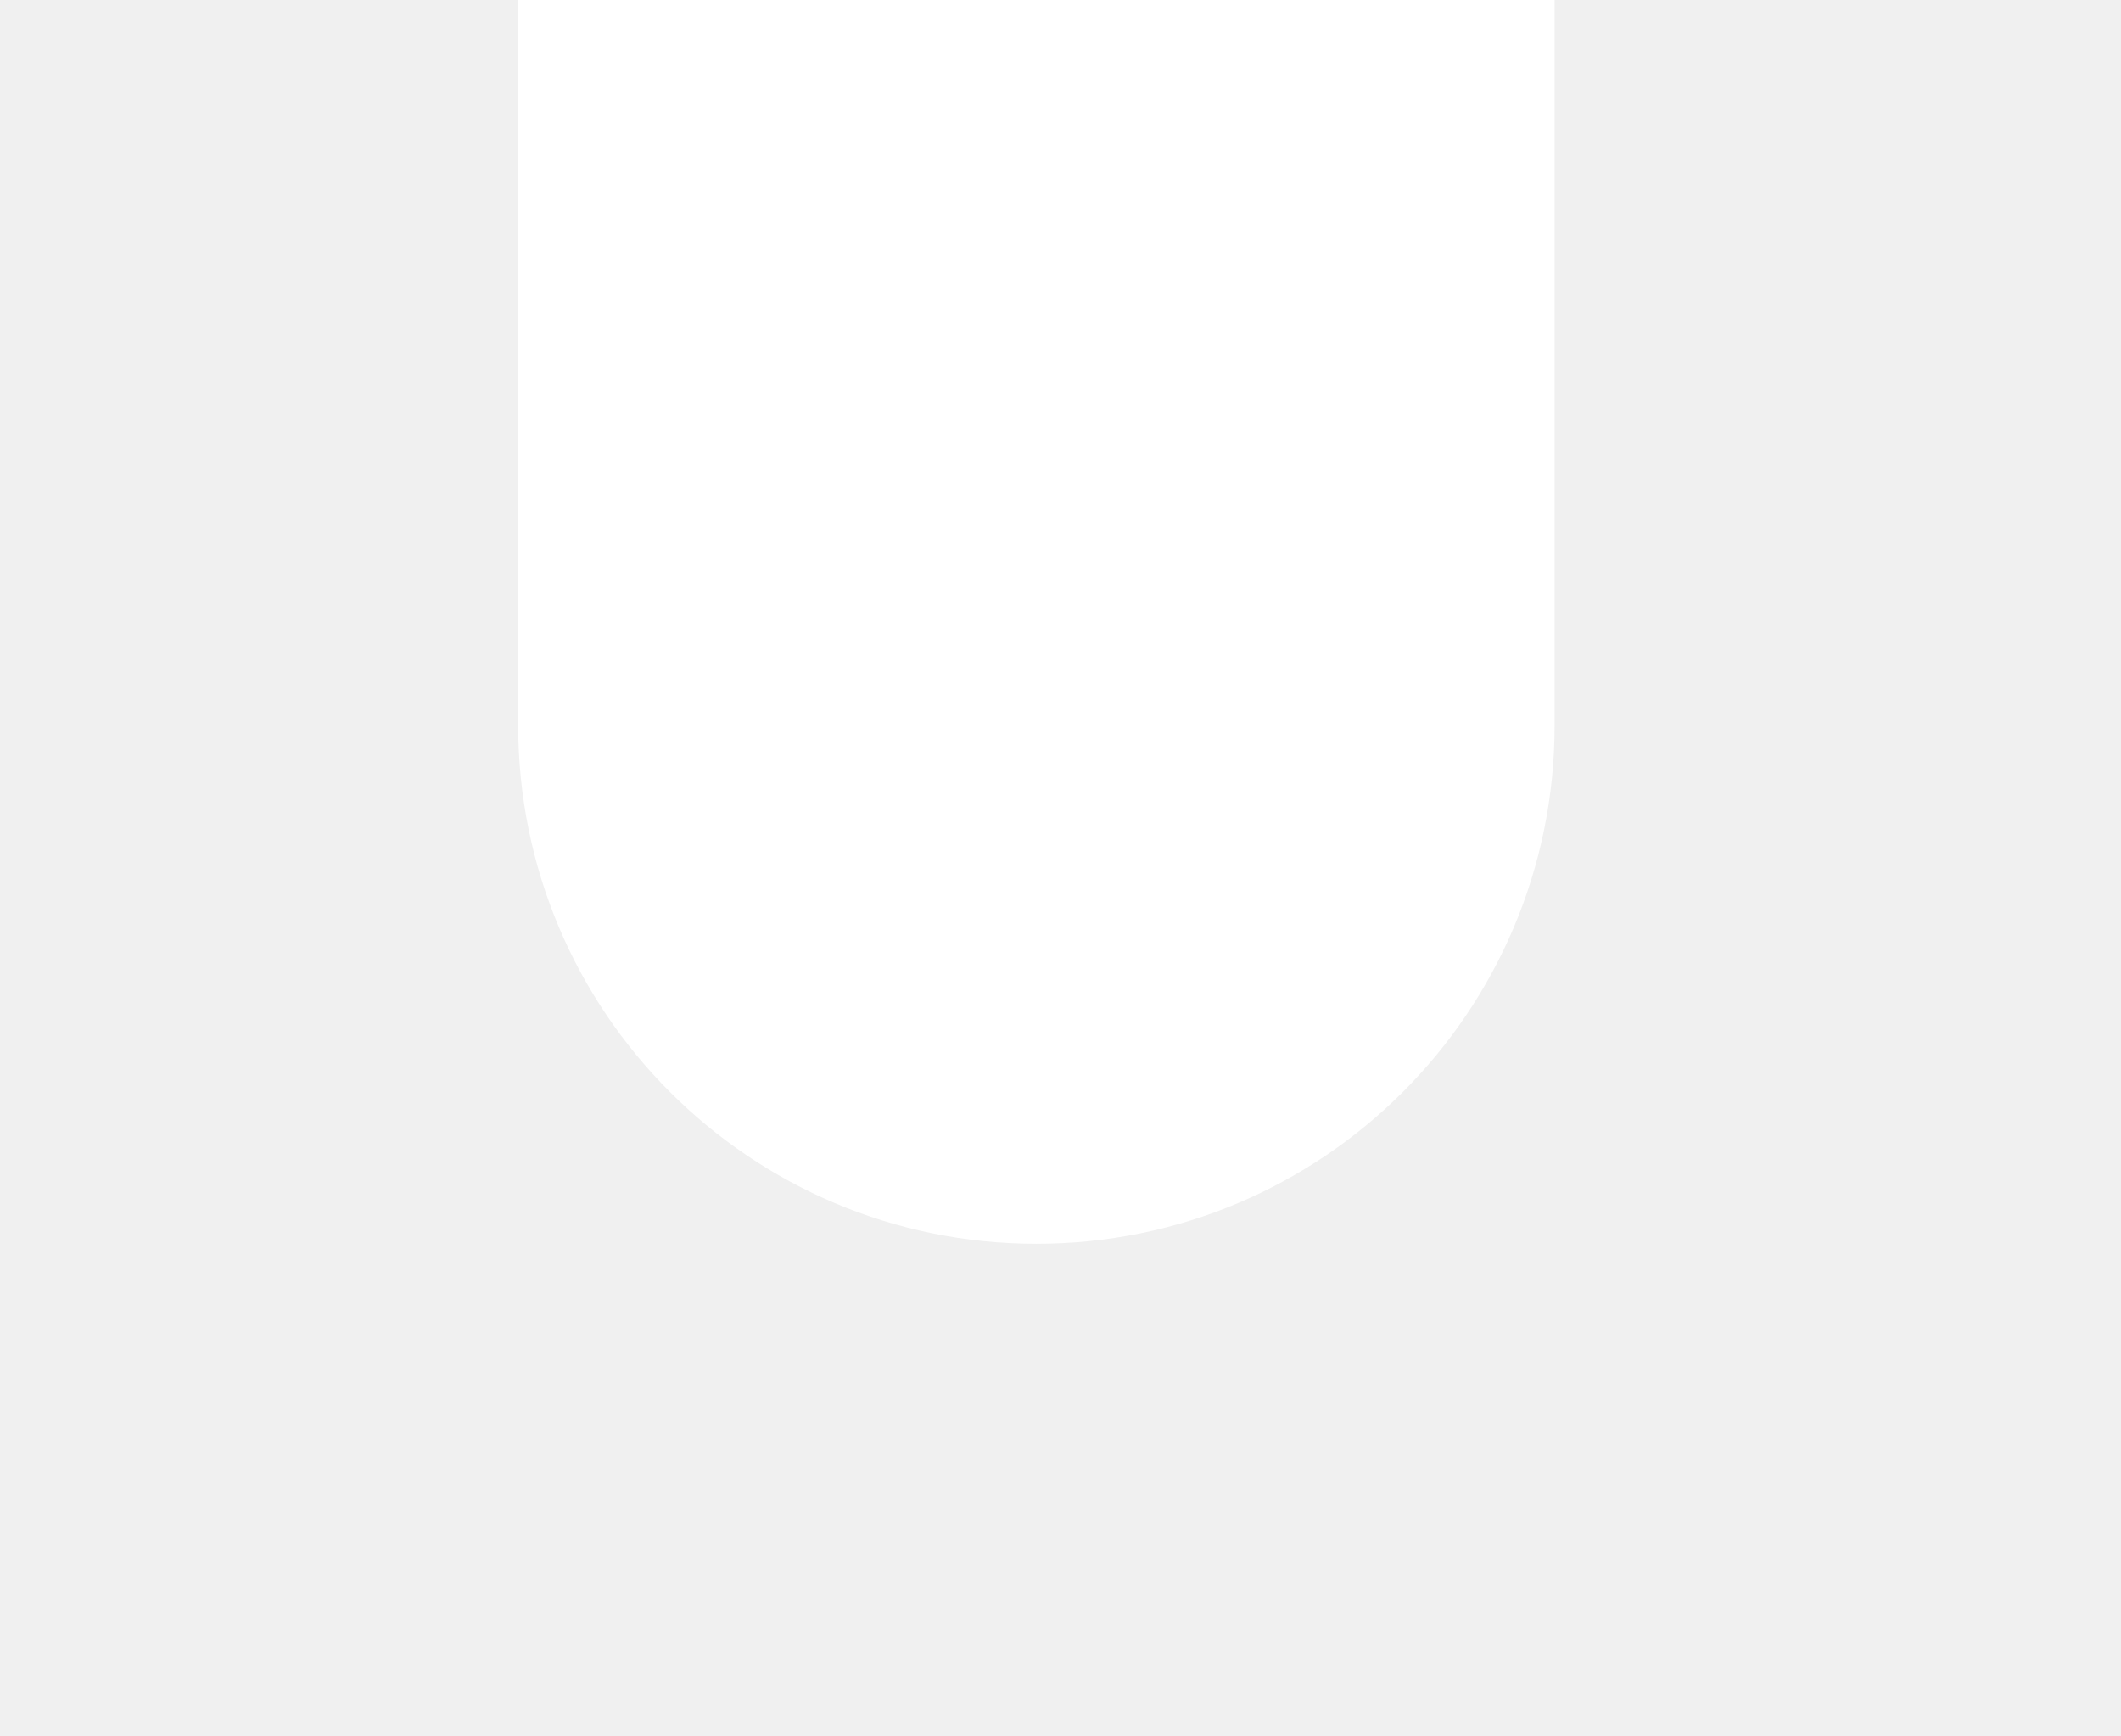
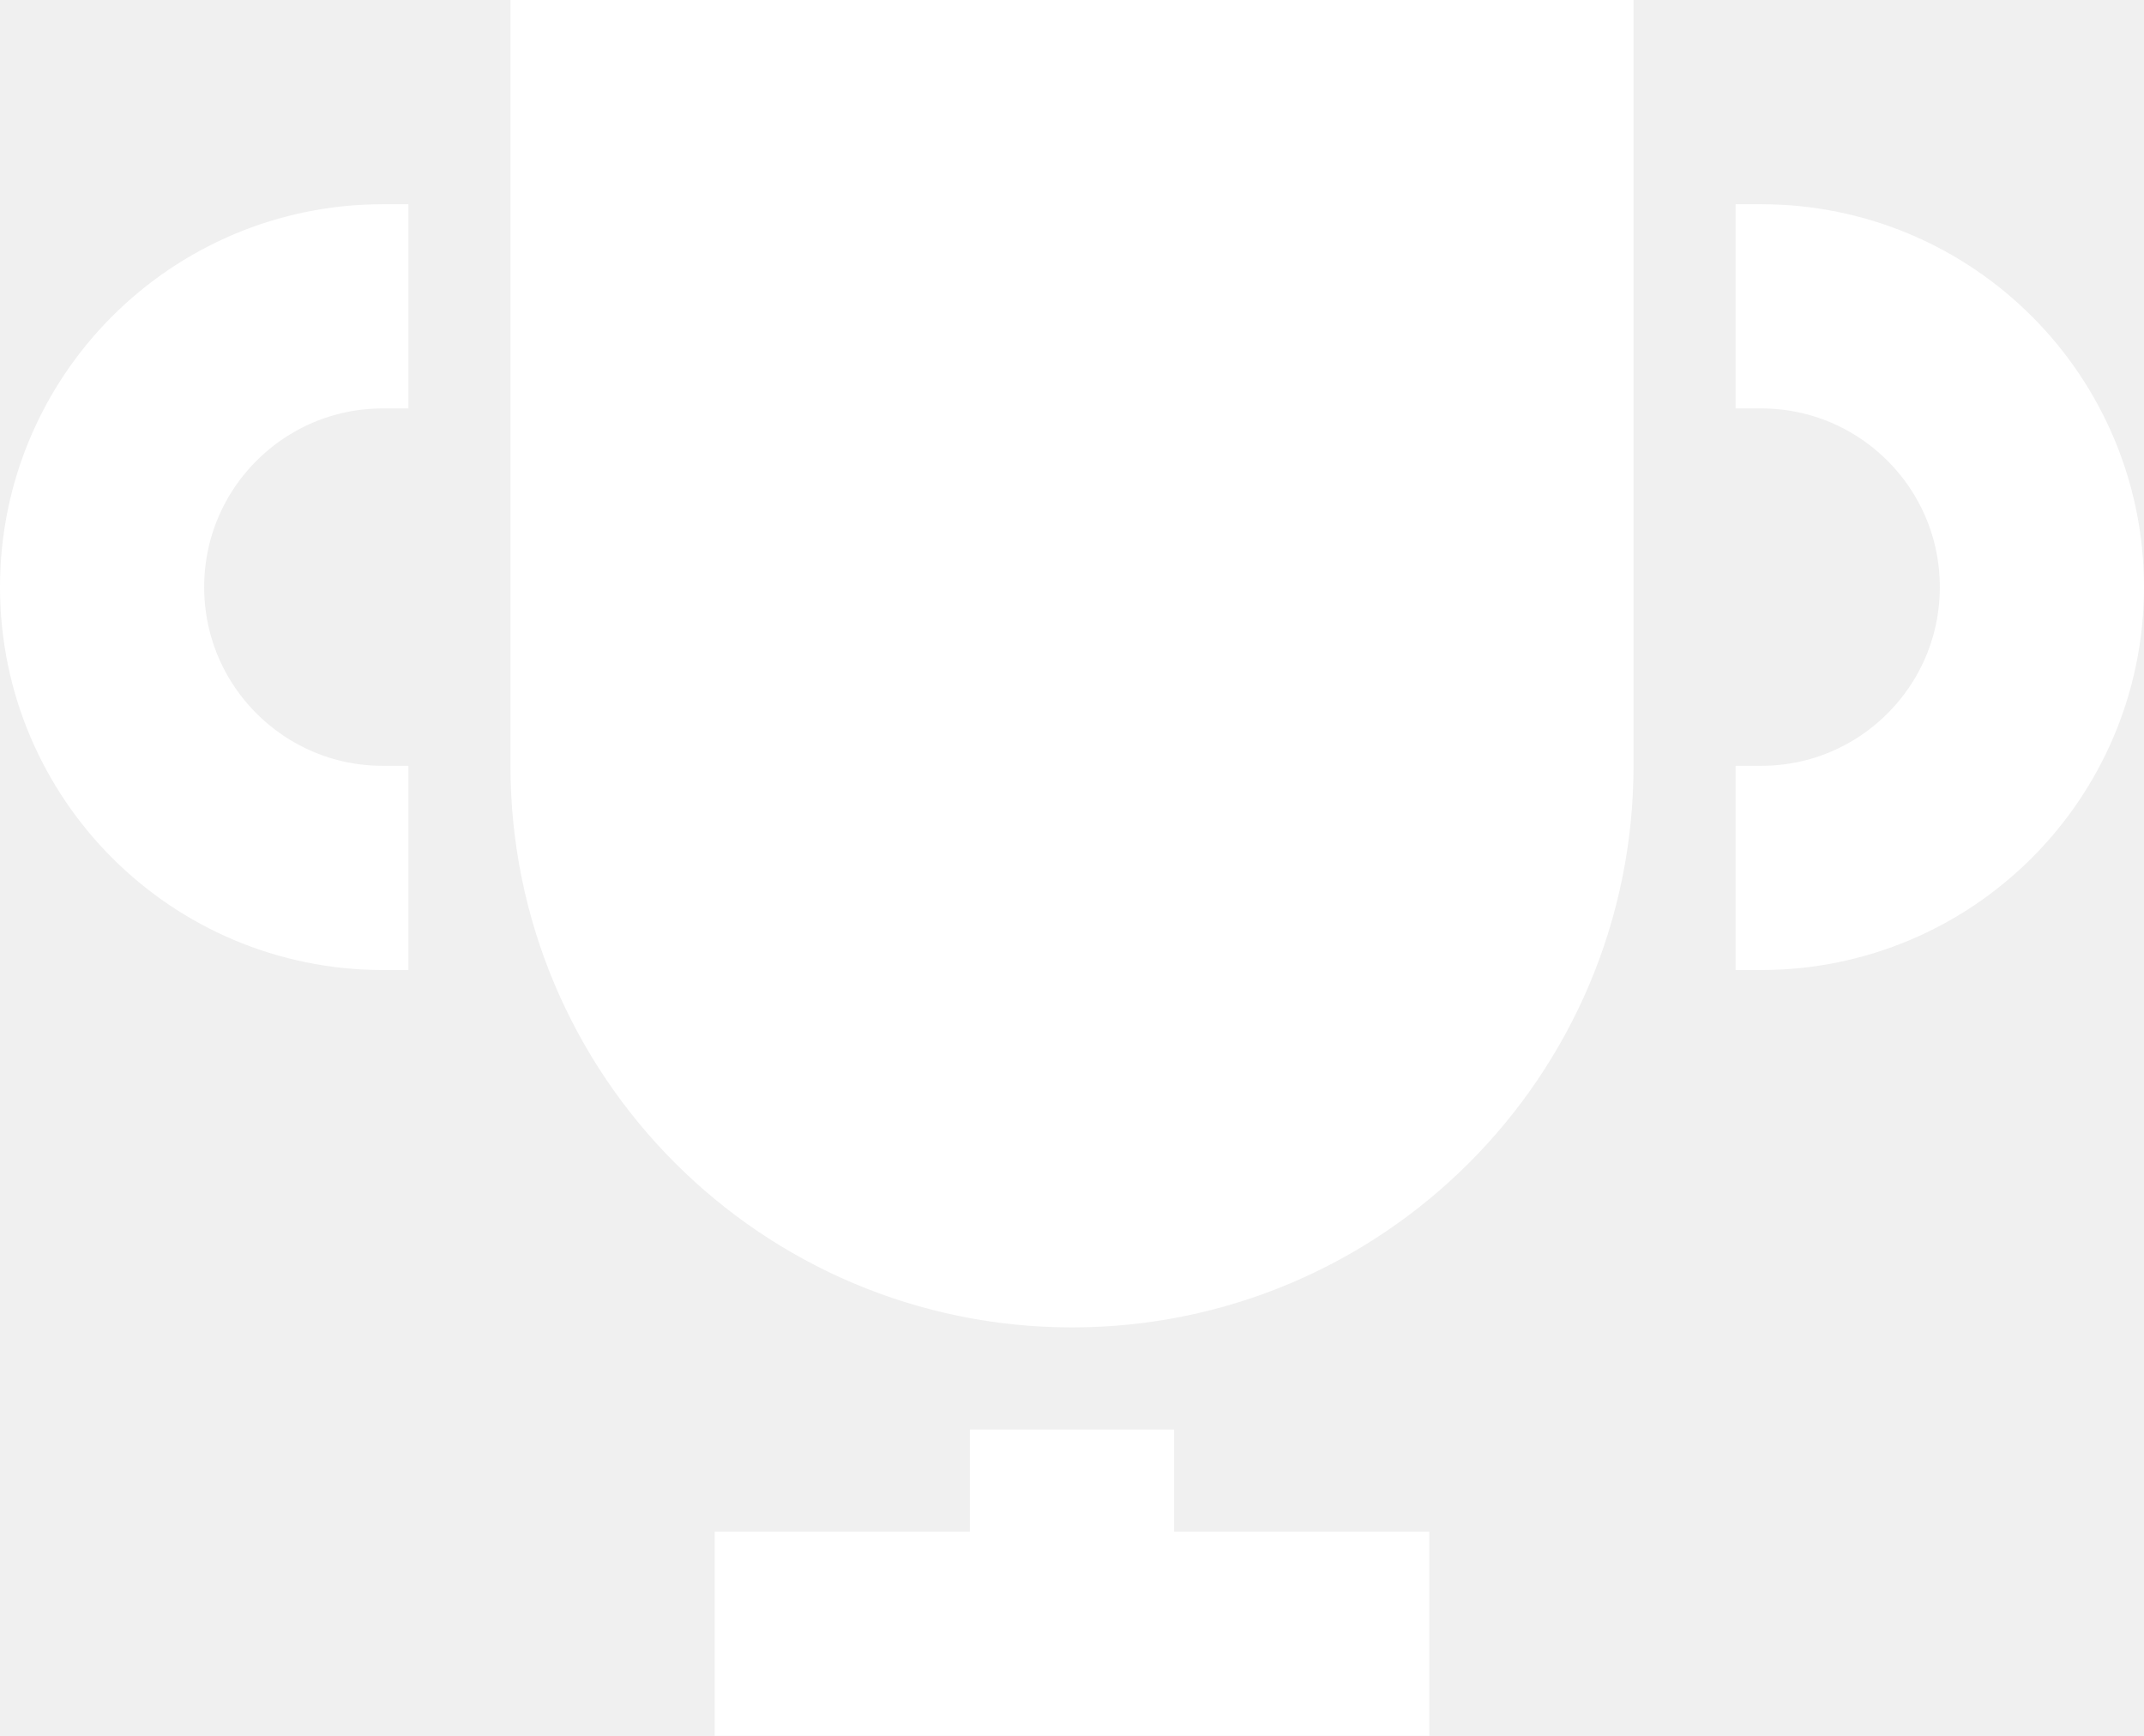
- <svg xmlns="http://www.w3.org/2000/svg" width="22" height="18" viewBox="0 0 22 18" fill="none">
-   <path d="M6.45 7.525V1.075H15.05V7.525C15.05 9.9 13.125 11.825 10.75 11.825C8.375 11.825 6.45 9.9 6.45 7.525Z" fill="white" stroke="white" stroke-width="2.15" />
+ <svg xmlns="http://www.w3.org/2000/svg" width="21" height="17" viewBox="0 0 21 17" fill="none">
+   <path d="M6 7.5V1H15V7.5C15 9.985 12.985 12 10.5 12C8.015 12 6 9.985 6 7.5Z" fill="white" />
+   <path d="M4 3H3.75C2.231 3 1 4.231 1 5.75V5.75C1 7.269 2.231 8.5 3.75 8.5H4M17 3H17.25C18.769 3 20 4.231 20 5.75V5.75C20 7.269 18.769 8.5 17.25 8.5H17M10.5 14V16M10.5 16H7M10.5 16H14M6 1V7.5C6 9.985 8.015 12 10.5 12V12C12.985 12 15 9.985 15 7.5V1H6Z" stroke="white" stroke-width="2" />
</svg>
